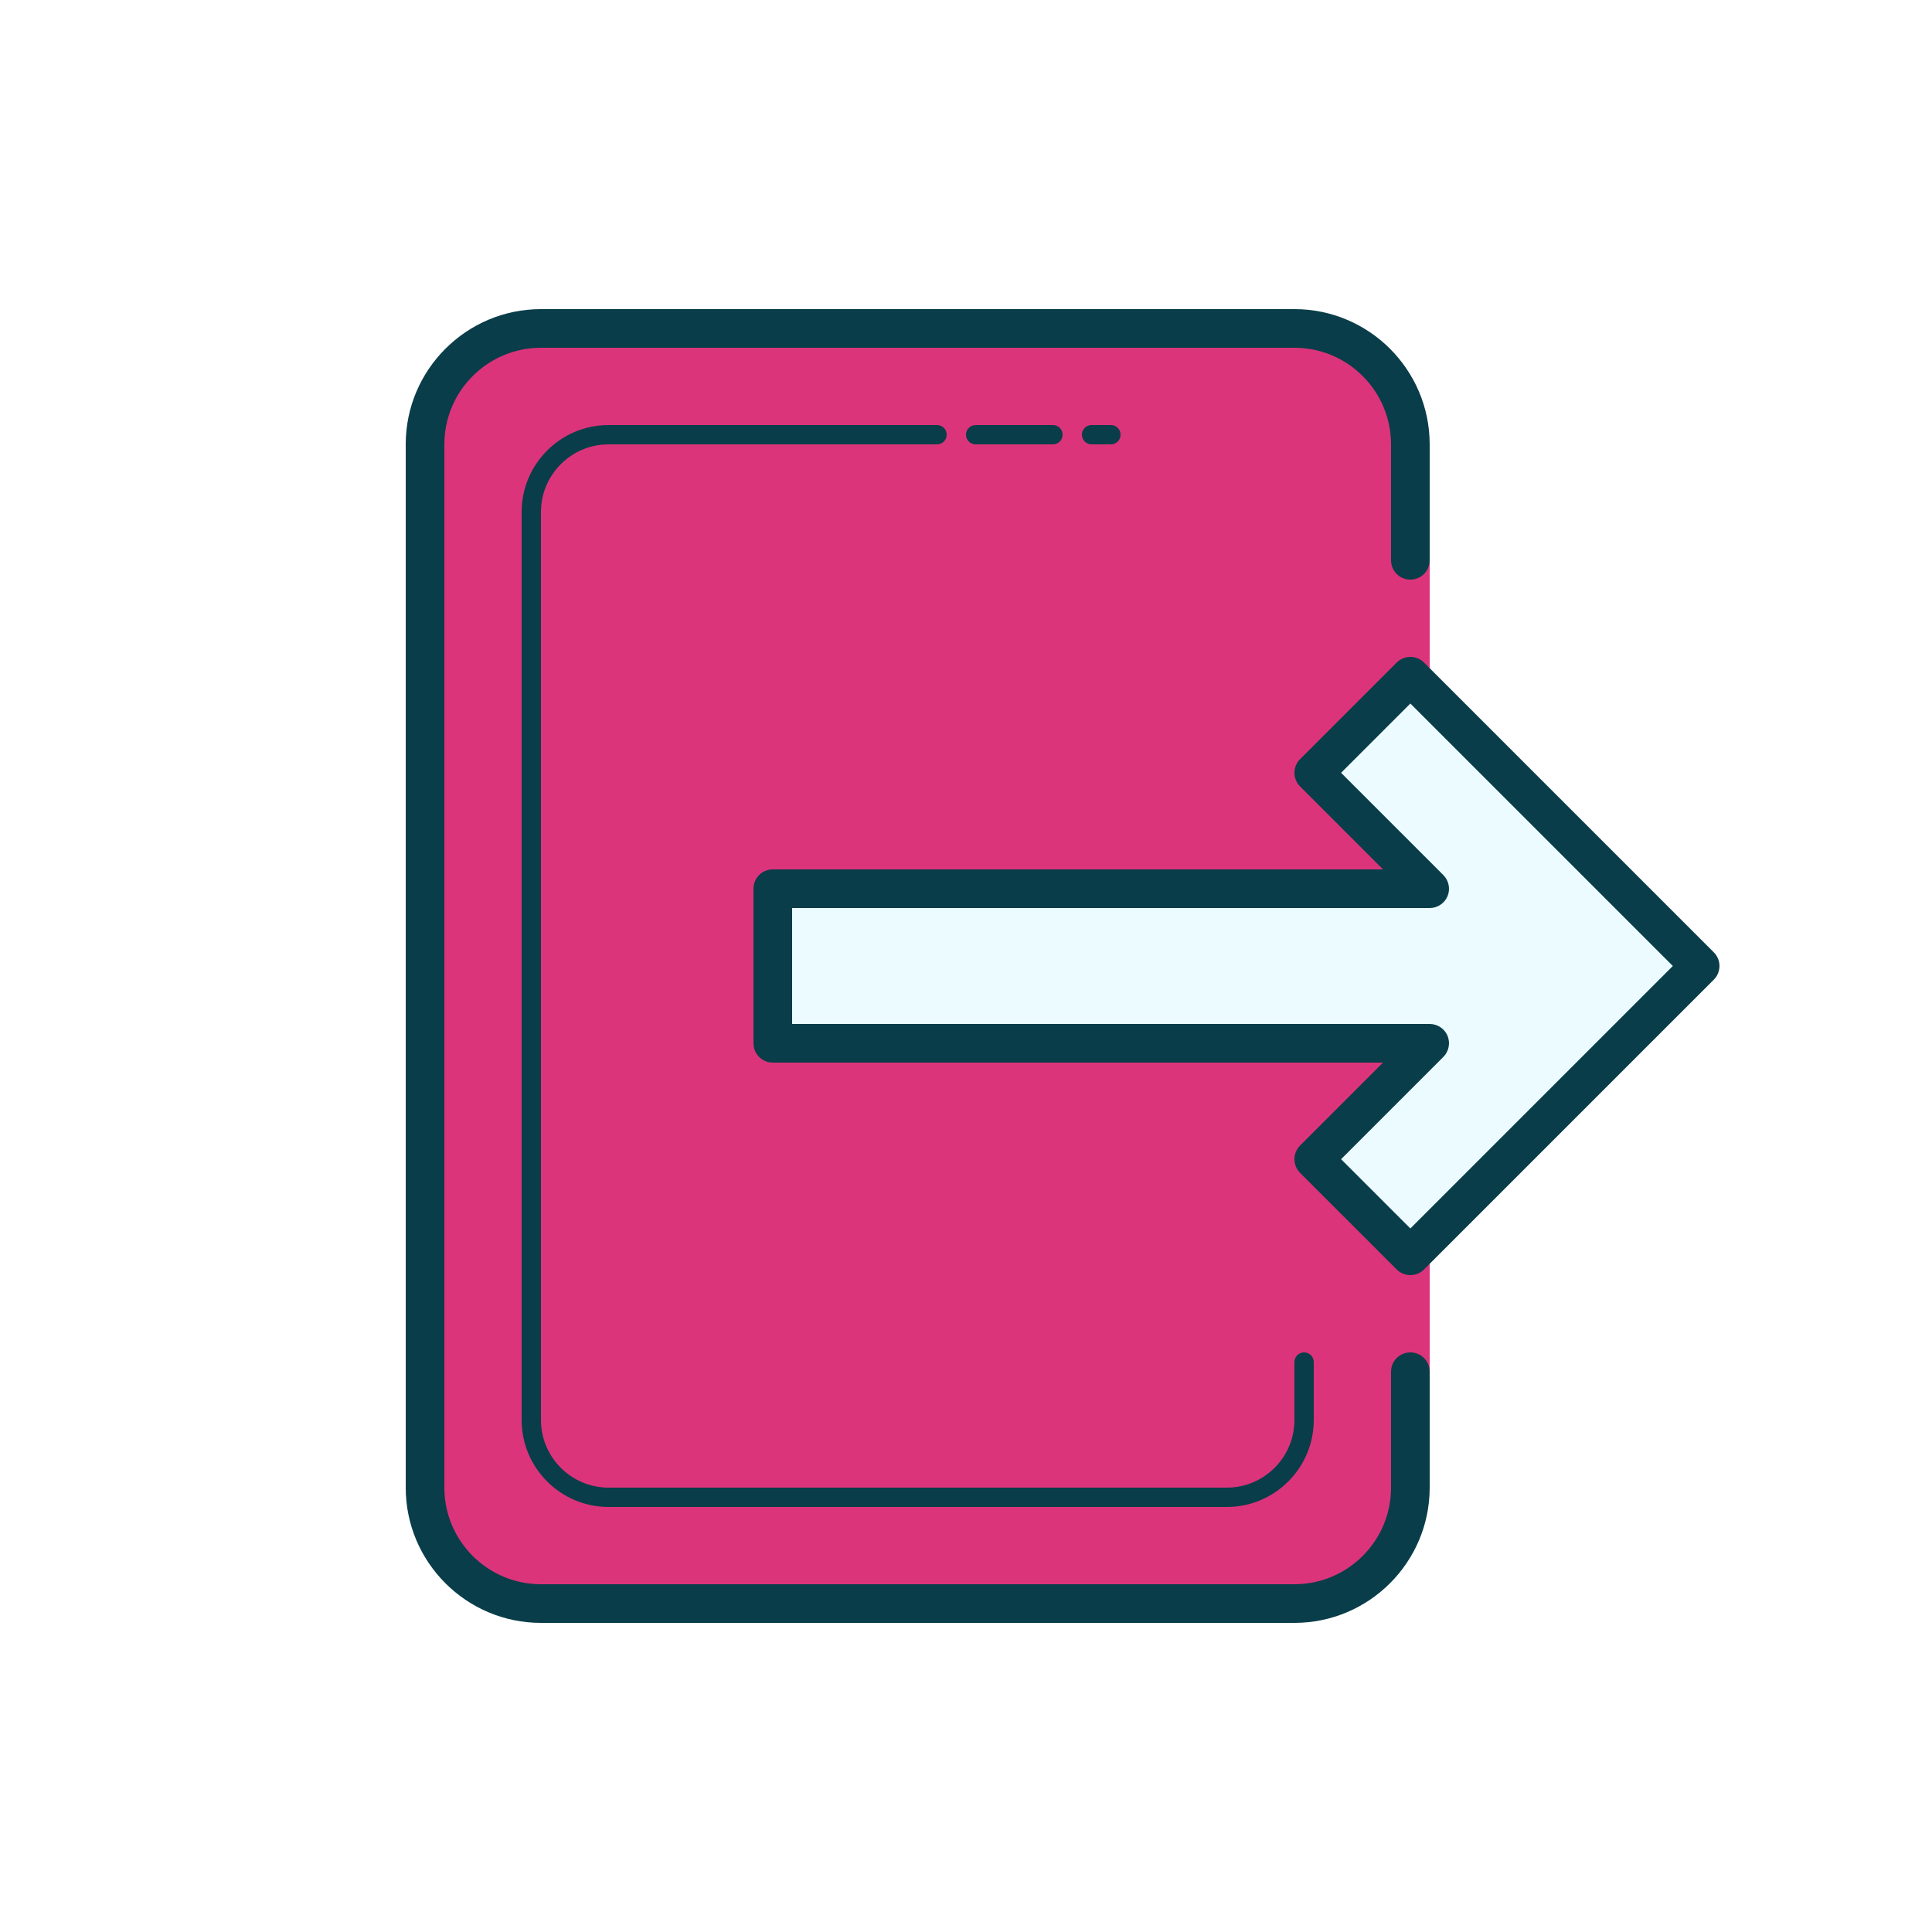
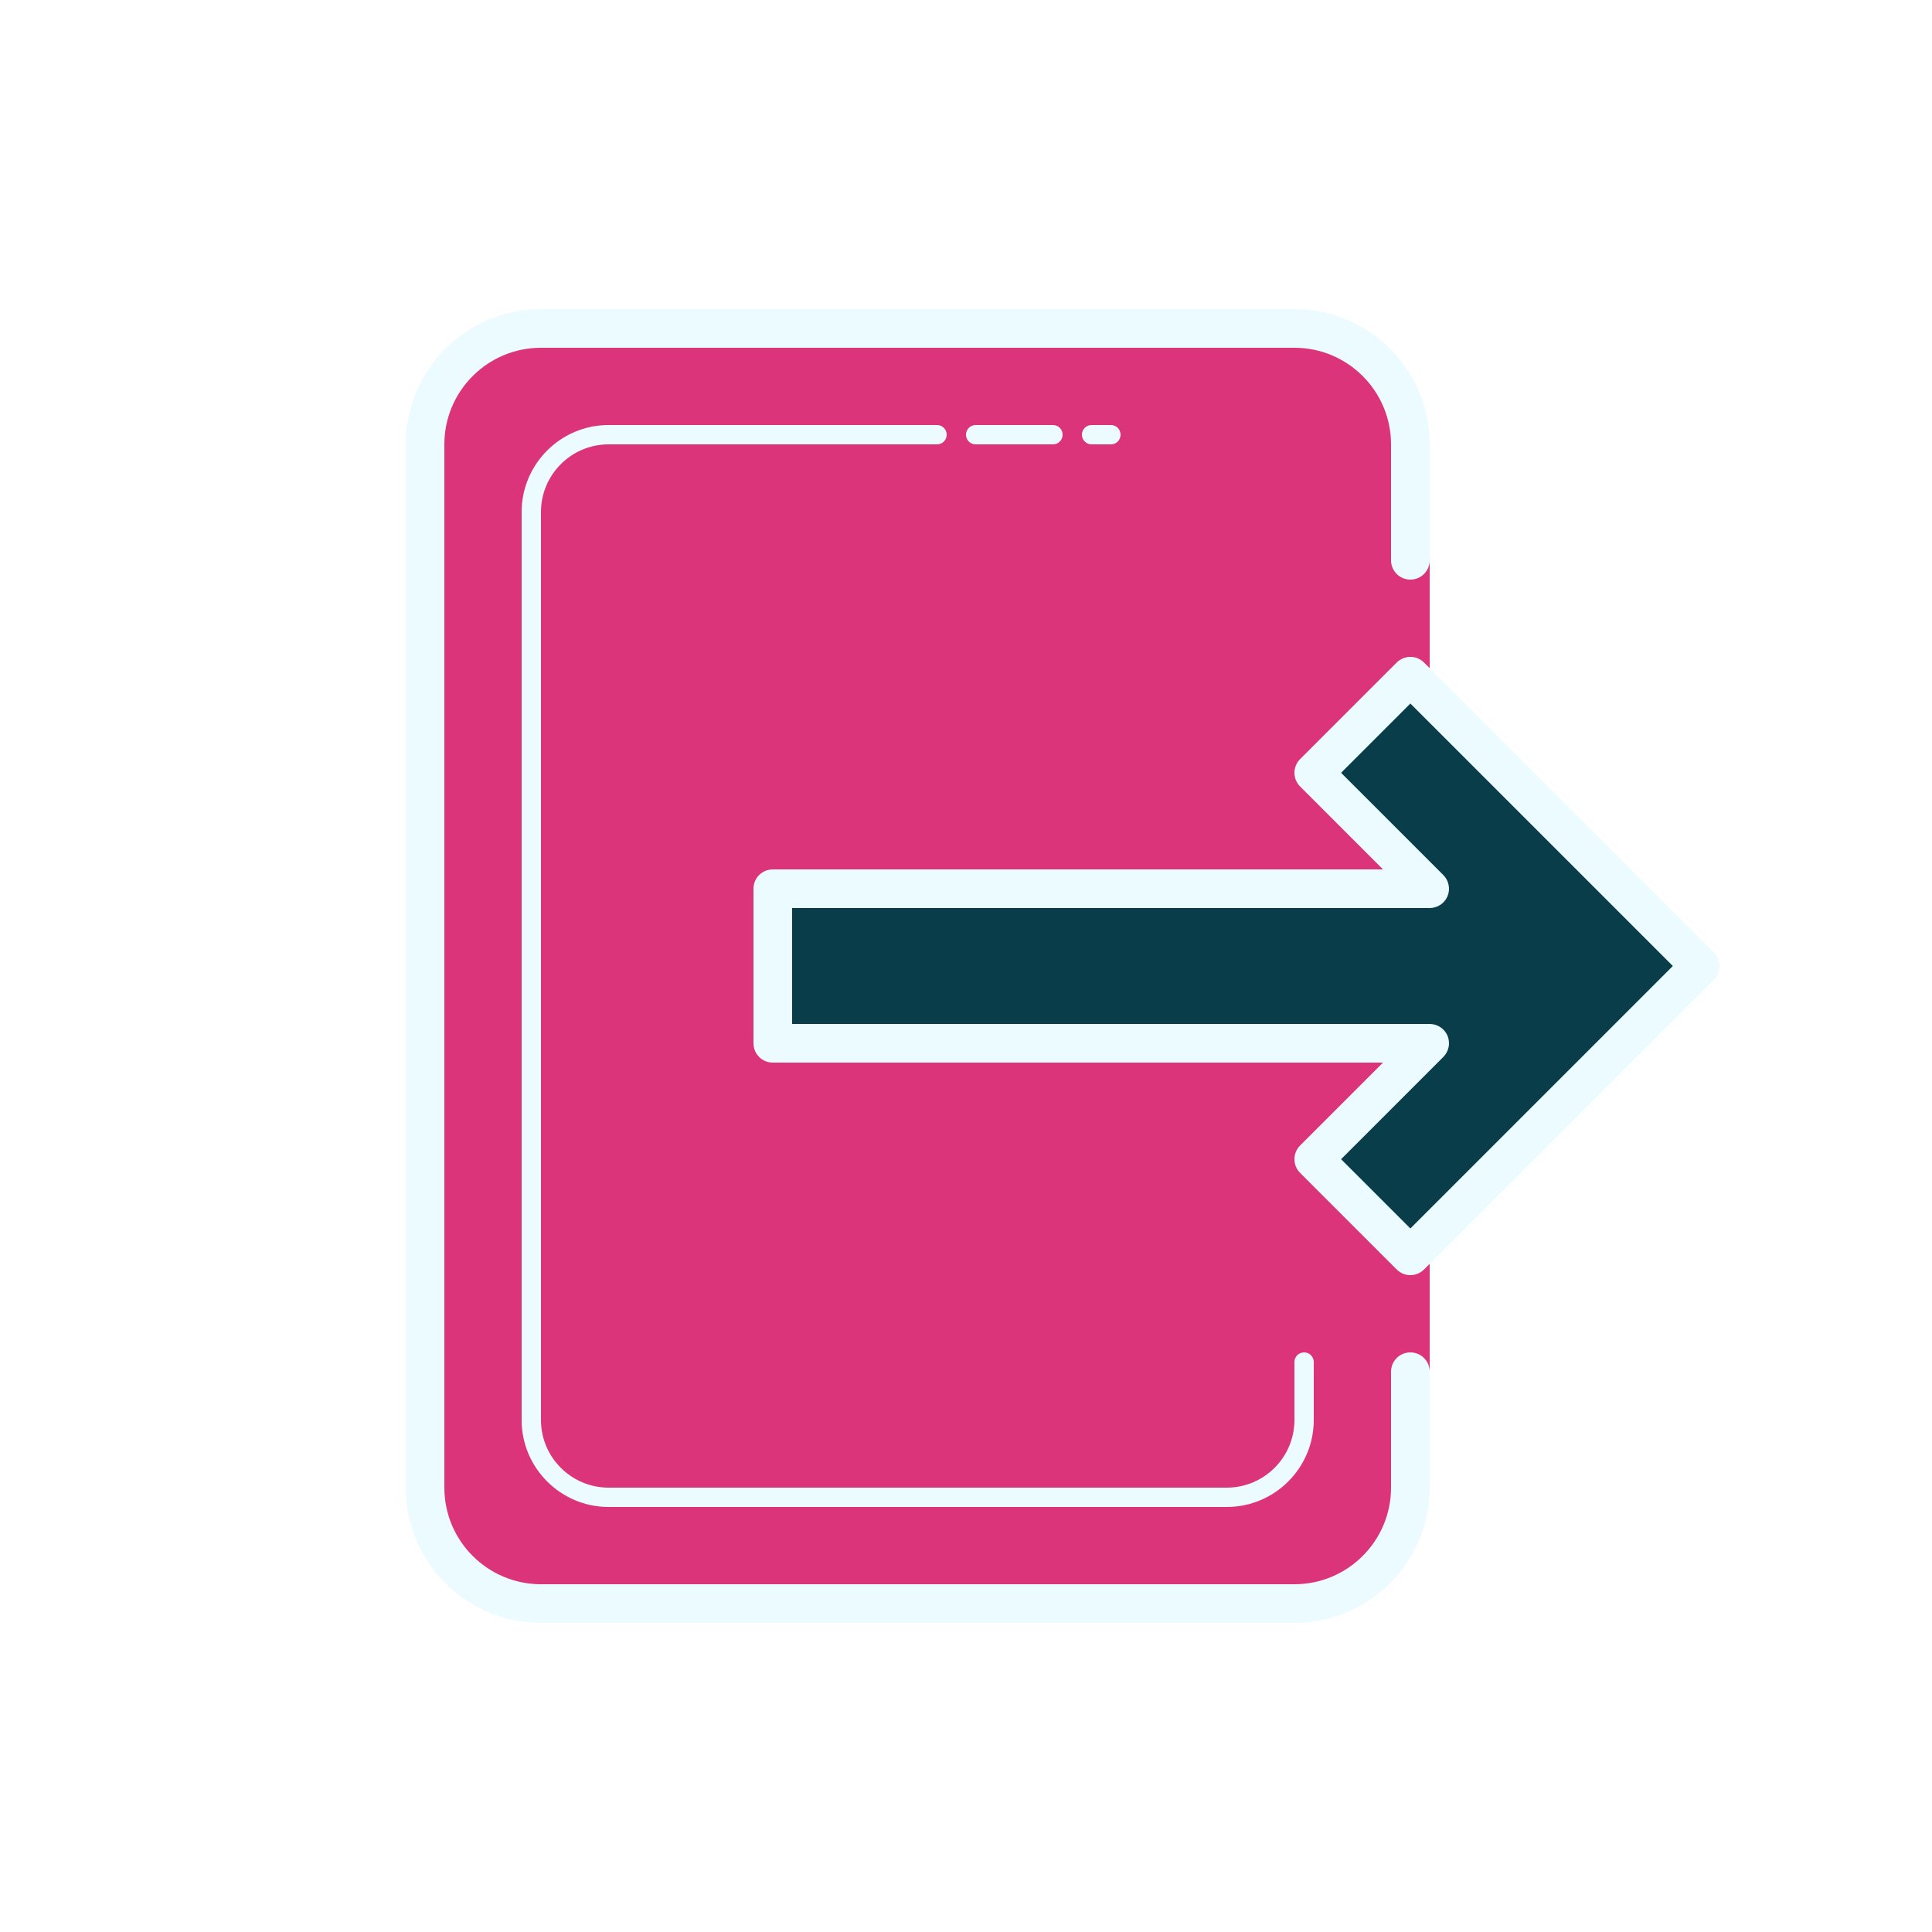
<svg xmlns="http://www.w3.org/2000/svg" width="72" height="72" viewBox="0 0 72 72" fill="none">
  <path d="M52.56 20.88V16.56C52.56 14.175 50.625 12.24 48.24 12.24H20.16C17.775 12.24 15.84 14.175 15.84 16.56V55.44C15.84 57.825 17.775 59.76 20.16 59.76H48.24C50.625 59.76 52.56 57.825 52.56 55.44V51.12H53.28V20.88H52.56Z" fill="#DB347A" />
-   <path d="M48.24 60.48H20.16C17.381 60.48 15.12 58.219 15.12 55.44V16.56C15.12 13.781 17.381 11.52 20.16 11.52H48.24C51.019 11.52 53.28 13.781 53.28 16.56V20.88C53.28 21.279 52.959 21.6 52.56 21.6C52.161 21.6 51.84 21.279 51.84 20.88V16.56C51.84 14.574 50.226 12.96 48.24 12.96H20.16C18.174 12.96 16.56 14.574 16.56 16.56V55.44C16.56 57.426 18.174 59.04 20.16 59.04H48.24C50.226 59.04 51.84 57.426 51.84 55.44V51.12C51.84 50.721 52.161 50.4 52.56 50.4C52.959 50.4 53.28 50.721 53.28 51.12V55.44C53.28 58.219 51.019 60.48 48.24 60.48Z" fill="#093D49" />
-   <path d="M28.8 38.88H53.28L48.96 43.2L52.56 46.8L63.36 36L52.56 25.2L48.96 28.8L53.28 33.12H28.8V38.88Z" fill="#EBFBFF" />
-   <path d="M52.56 47.52C52.374 47.52 52.192 47.45 52.051 47.309L48.451 43.709C48.17 43.428 48.17 42.972 48.451 42.691L51.542 39.6H28.8C28.401 39.6 28.08 39.279 28.08 38.88V33.12C28.08 32.721 28.401 32.4 28.8 32.4H51.542L48.451 29.309C48.17 29.028 48.17 28.572 48.451 28.291L52.051 24.691C52.332 24.41 52.788 24.41 53.069 24.691L63.869 35.491C64.15 35.772 64.15 36.228 63.869 36.509L53.069 47.309C52.928 47.45 52.746 47.52 52.56 47.52ZM49.978 43.2L52.56 45.782L62.342 36L52.56 26.218L49.978 28.8L53.789 32.611C53.994 32.816 54.056 33.126 53.947 33.396C53.834 33.666 53.57 33.84 53.28 33.84H29.52V38.16H53.28C53.57 38.16 53.834 38.334 53.947 38.604C54.056 38.874 53.994 39.184 53.789 39.389L49.978 43.2Z" fill="#093D49" />
-   <path d="M45.72 56.16H22.68C20.894 56.16 19.44 54.706 19.44 52.92V19.08C19.44 17.294 20.894 15.84 22.68 15.84H34.92C35.12 15.84 35.28 16 35.28 16.2C35.28 16.4 35.12 16.56 34.92 16.56H22.68C21.291 16.56 20.16 17.691 20.16 19.08V52.92C20.16 54.309 21.291 55.44 22.68 55.44H45.72C47.109 55.44 48.24 54.309 48.24 52.92V50.76C48.24 50.56 48.4 50.4 48.6 50.4C48.8 50.4 48.96 50.56 48.96 50.76V52.92C48.96 54.706 47.506 56.16 45.72 56.16Z" fill="#093D49" />
-   <path d="M39.24 16.56H36.36C36.16 16.56 36 16.4 36 16.2C36 16 36.16 15.84 36.36 15.84H39.24C39.44 15.84 39.6 16 39.6 16.2C39.6 16.4 39.44 16.56 39.24 16.56Z" fill="#093D49" />
-   <path d="M41.4 16.56H40.68C40.48 16.56 40.32 16.4 40.32 16.2C40.32 16 40.48 15.84 40.68 15.84H41.4C41.6 15.84 41.76 16 41.76 16.2C41.76 16.4 41.6 16.56 41.4 16.56Z" fill="#093D49" />
+   <path d="M48.24 60.48H20.16C17.381 60.48 15.12 58.219 15.12 55.44V16.56C15.12 13.781 17.381 11.52 20.16 11.52H48.24C51.019 11.52 53.28 13.781 53.28 16.56V20.88C53.28 21.279 52.959 21.6 52.56 21.6C52.161 21.6 51.84 21.279 51.84 20.88V16.56C51.84 14.574 50.226 12.96 48.24 12.96H20.16C18.174 12.96 16.56 14.574 16.56 16.56V55.44C16.56 57.426 18.174 59.04 20.16 59.04H48.24C50.226 59.04 51.84 57.426 51.84 55.44V51.12C51.84 50.721 52.161 50.4 52.56 50.4C52.959 50.4 53.28 50.721 53.28 51.12V55.44C53.28 58.219 51.019 60.48 48.24 60.48Z" fill="#EBFBFF" />
+   <path d="M28.8 38.88H53.28L48.96 43.2L52.56 46.8L63.36 36L52.56 25.2L48.96 28.8L53.28 33.12H28.8V38.88Z" fill="#093D49" />
+   <path d="M52.56 47.52C52.374 47.52 52.192 47.45 52.051 47.309L48.451 43.709C48.17 43.428 48.17 42.972 48.451 42.691L51.542 39.6H28.8C28.401 39.6 28.08 39.279 28.08 38.88V33.12C28.08 32.721 28.401 32.4 28.8 32.4H51.542L48.451 29.309C48.17 29.028 48.17 28.572 48.451 28.291L52.051 24.691C52.332 24.41 52.788 24.41 53.069 24.691L63.869 35.491C64.15 35.772 64.15 36.228 63.869 36.509L53.069 47.309C52.928 47.45 52.746 47.52 52.56 47.52ZM49.978 43.2L52.56 45.782L62.342 36L52.56 26.218L49.978 28.8L53.789 32.611C53.994 32.816 54.056 33.126 53.947 33.396C53.834 33.666 53.57 33.84 53.28 33.84H29.52V38.16H53.28C53.57 38.16 53.834 38.334 53.947 38.604C54.056 38.874 53.994 39.184 53.789 39.389L49.978 43.2Z" fill="#EBFBFF" />
+   <path d="M45.72 56.16H22.68C20.894 56.16 19.44 54.706 19.44 52.92V19.08C19.44 17.294 20.894 15.84 22.68 15.84H34.92C35.12 15.84 35.28 16 35.28 16.2C35.28 16.4 35.12 16.56 34.92 16.56H22.68C21.291 16.56 20.16 17.691 20.16 19.08V52.92C20.16 54.309 21.291 55.44 22.68 55.44H45.72C47.109 55.44 48.24 54.309 48.24 52.92V50.76C48.24 50.56 48.4 50.4 48.6 50.4C48.8 50.4 48.96 50.56 48.96 50.76V52.92C48.96 54.706 47.506 56.16 45.72 56.16Z" fill="#EBFBFF" />
+   <path d="M39.24 16.56H36.36C36.16 16.56 36 16.4 36 16.2C36 16 36.16 15.84 36.36 15.84H39.24C39.44 15.84 39.6 16 39.6 16.2C39.6 16.4 39.44 16.56 39.24 16.56Z" fill="#EBFBFF" />
+   <path d="M41.4 16.56H40.68C40.48 16.56 40.32 16.4 40.32 16.2C40.32 16 40.48 15.84 40.68 15.84H41.4C41.6 15.84 41.76 16 41.76 16.2C41.76 16.4 41.6 16.56 41.4 16.56Z" fill="#EBFBFF" />
</svg>
